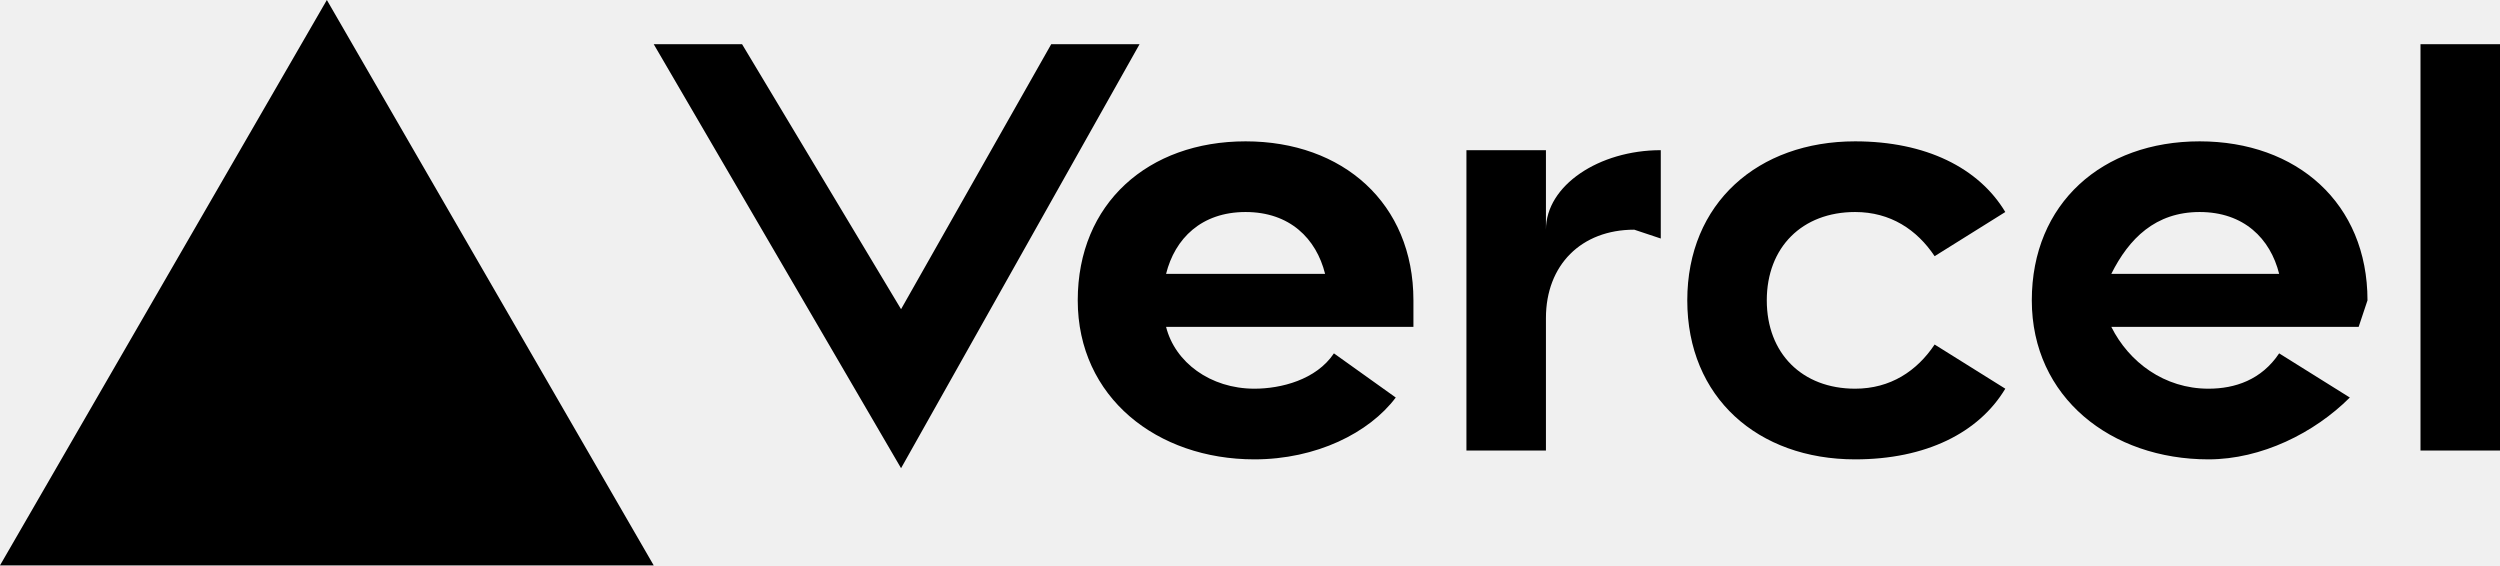
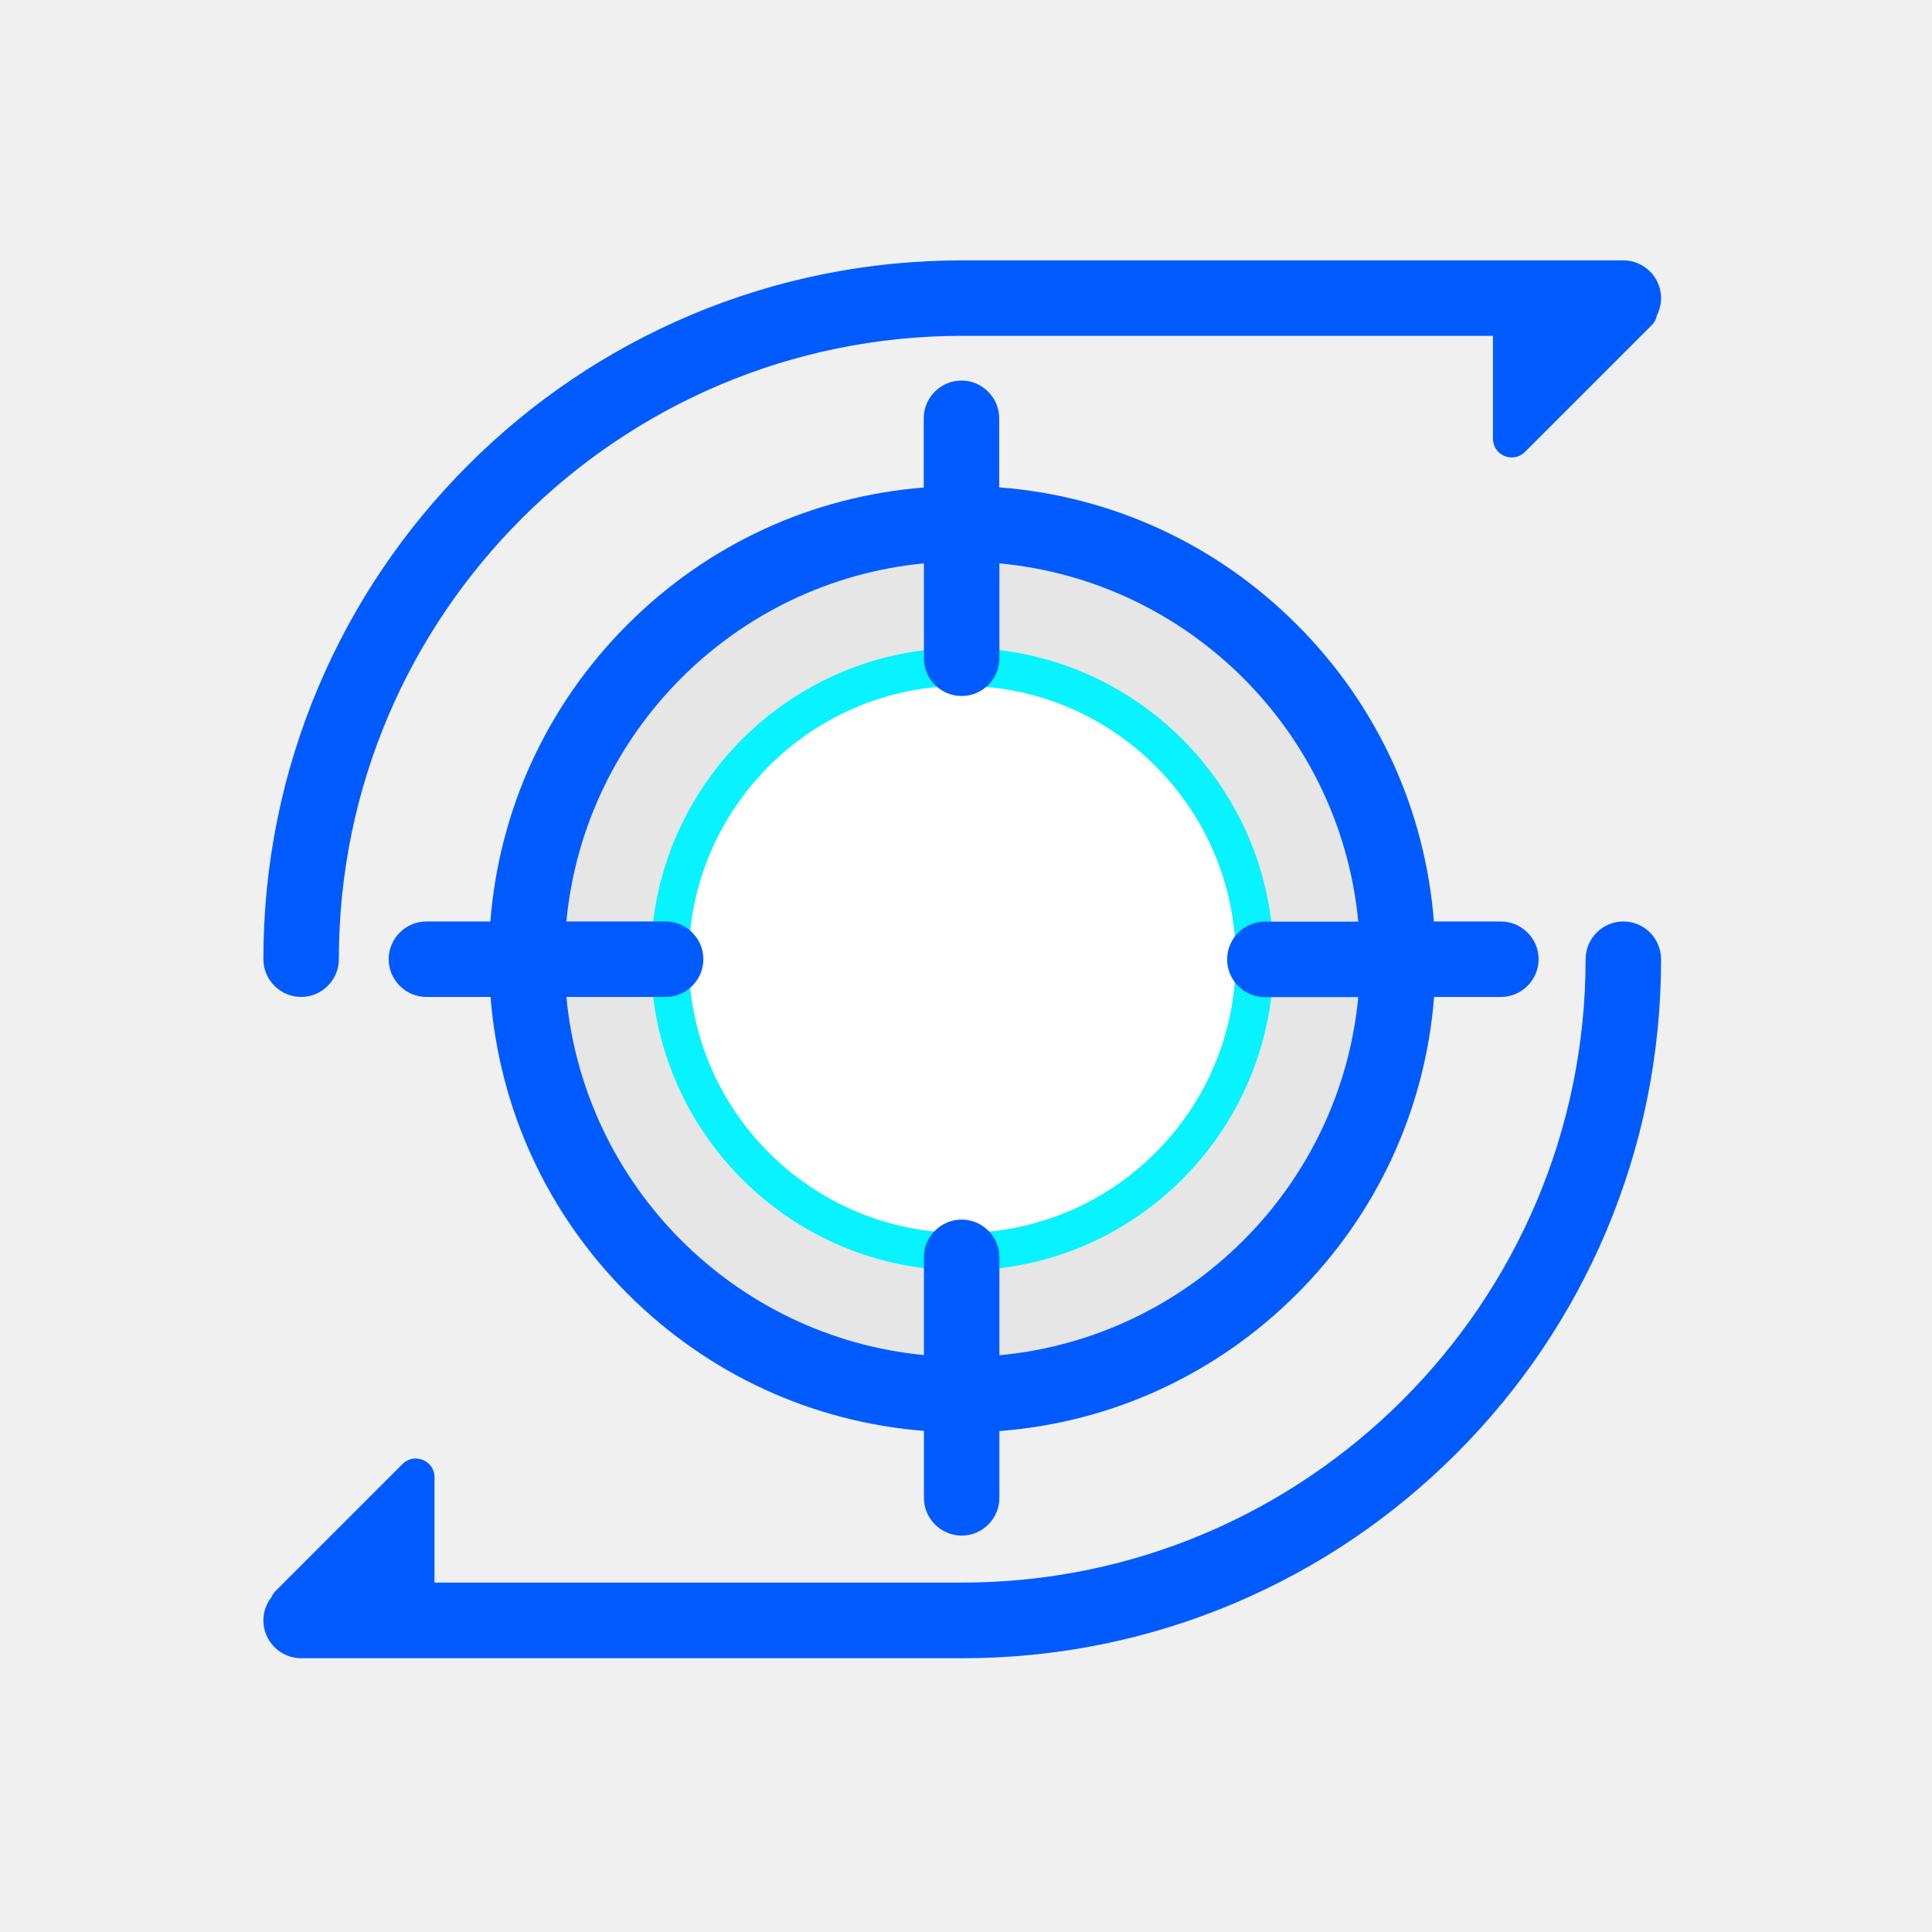
- <svg xmlns="http://www.w3.org/2000/svg" fill="none" viewBox="0 0 283 64">
-   <path fill="black" d="M141 16c-11 0-19 7-19 18s9 18 20 18c7 0 13-3 16-7l-7-5c-2 3-6 4-9 4-5 0-9-3-10-7h28v-3c0-11-8-18-19-18zm-9 15c1-4 4-7 9-7s8 3 9 7h-18zm117-15c-11 0-19 7-19 18s9 18 20 18c6 0 12-3 16-7l-8-5c-2 3-5 4-8 4-5 0-9-3-11-7h28l1-3c0-11-8-18-19-18zm-10 15c2-4 5-7 10-7s8 3 9 7h-19zm-39 3c0 6 4 10 10 10 4 0 7-2 9-5l8 5c-3 5-9 8-17 8-11 0-19-7-19-18s8-18 19-18c8 0 14 3 17 8l-8 5c-2-3-5-5-9-5-6 0-10 4-10 10zm83-29v46h-9V5h9zM37 0l37 64H0L37 0zm92 5-27 48L74 5h10l18 30 17-30h10zm59 12v10l-3-1c-6 0-10 4-10 10v15h-9V17h9v9c0-5 6-9 13-9z" />
+ <svg xmlns="http://www.w3.org/2000/svg" width="800px" height="800px" viewBox="0 0 1024 1024" class="icon" version="1.1">
+   <path d="M510 508.4m-210.8 0a210.8 210.8 0 1 0 421.6 0 210.8 210.8 0 1 0-421.6 0Z" fill="#E6E6E6" />
+   <path d="M510 363.4c-80 0-145 65.1-145 145s65.1 145 145 145 145-65.1 145-145-65-145-145-145z" fill="#FFFFFF" />
+   <path d="M510 343.4c-91 0-165 74-165 165s74 165 165 165 165-74 165-165-74-165-165-165z m0 310.1c-80 0-145-65.1-145-145s65.1-145 145-145 145 65.1 145 145-65 145-145 145z" fill="#06F3FF" />
+   <path d="M795.4 488.4H760c-4.7-59.5-30-114.7-72.7-157.4s-98.1-68.1-157.7-72.7v-36.6c0-11-9-20-20-20s-20 9-20 20v36.7c-59.3 4.7-114.5 30.1-157 72.6-42.6 42.6-68 97.9-72.7 157.4H226c-11 0-20 9-20 20s9 20 20 20h34c4.7 59.5 30 114.7 72.7 157.4 42.5 42.5 97.7 67.9 157 72.6v35.5c0 11 9 20 20 20s20-9 20-20v-35.4c59.6-4.6 115-30 157.7-72.7 42.6-42.6 68-97.9 72.7-157.4h35.4c11 0 20-9 20-20s-9-20-20.1-20zM529.7 718.3v-51.9c0-11-9-20-20-20s-20 9-20 20v51.8c-100.1-9.6-180-89.6-189.5-189.8h52.6c11 0 20-9 20-20s-9-20-20-20h-52.6c9.5-100.2 89.4-180.2 189.5-189.8v50.3c0 11 9 20 20 20s20-9 20-20v-50.3c100.5 9.3 180.7 89.5 190.2 189.9h-49.5c-11 0-20 9-20 20s9 20 20 20h49.5c-9.5 100.4-89.8 180.5-190.2 189.8z" fill="#005BFF" />
+   <path d="M880.4 158c0-11-9-20-20-20H510c-50 0-98.5 9.8-144.2 29.1-44.1 18.7-83.7 45.4-117.7 79.4-34 34-60.7 73.6-79.4 117.7-19.3 45.7-29.1 94.2-29.1 144.2 0 11 9 20 20 20s20-9 20-20C179.6 326.2 327.8 178 510 178h281.3v54.5c0 8.9 10.7 13.3 17 7l67.1-67.1c1.6-1.6 2.5-3.4 2.8-5.3 1.4-2.7 2.2-5.8 2.2-9.1zM860.4 488.4c-11 0-20 9-20 20 0 182.2-148.2 330.4-330.4 330.4H230.3V783c0-8.9-10.7-13.3-17-7l-67.1 67.1c-1 1-1.8 2.2-2.3 3.4-2.7 3.4-4.3 7.7-4.3 12.4 0 11 9 20 20 20H510c50 0 98.5-9.8 144.2-29.1 44.1-18.7 83.7-45.4 117.7-79.4 34-34 60.7-73.6 79.4-117.7 19.3-45.7 29.1-94.2 29.1-144.2 0-11.1-8.9-20.1-20-20.1z" fill="#005BFF" />
</svg>
